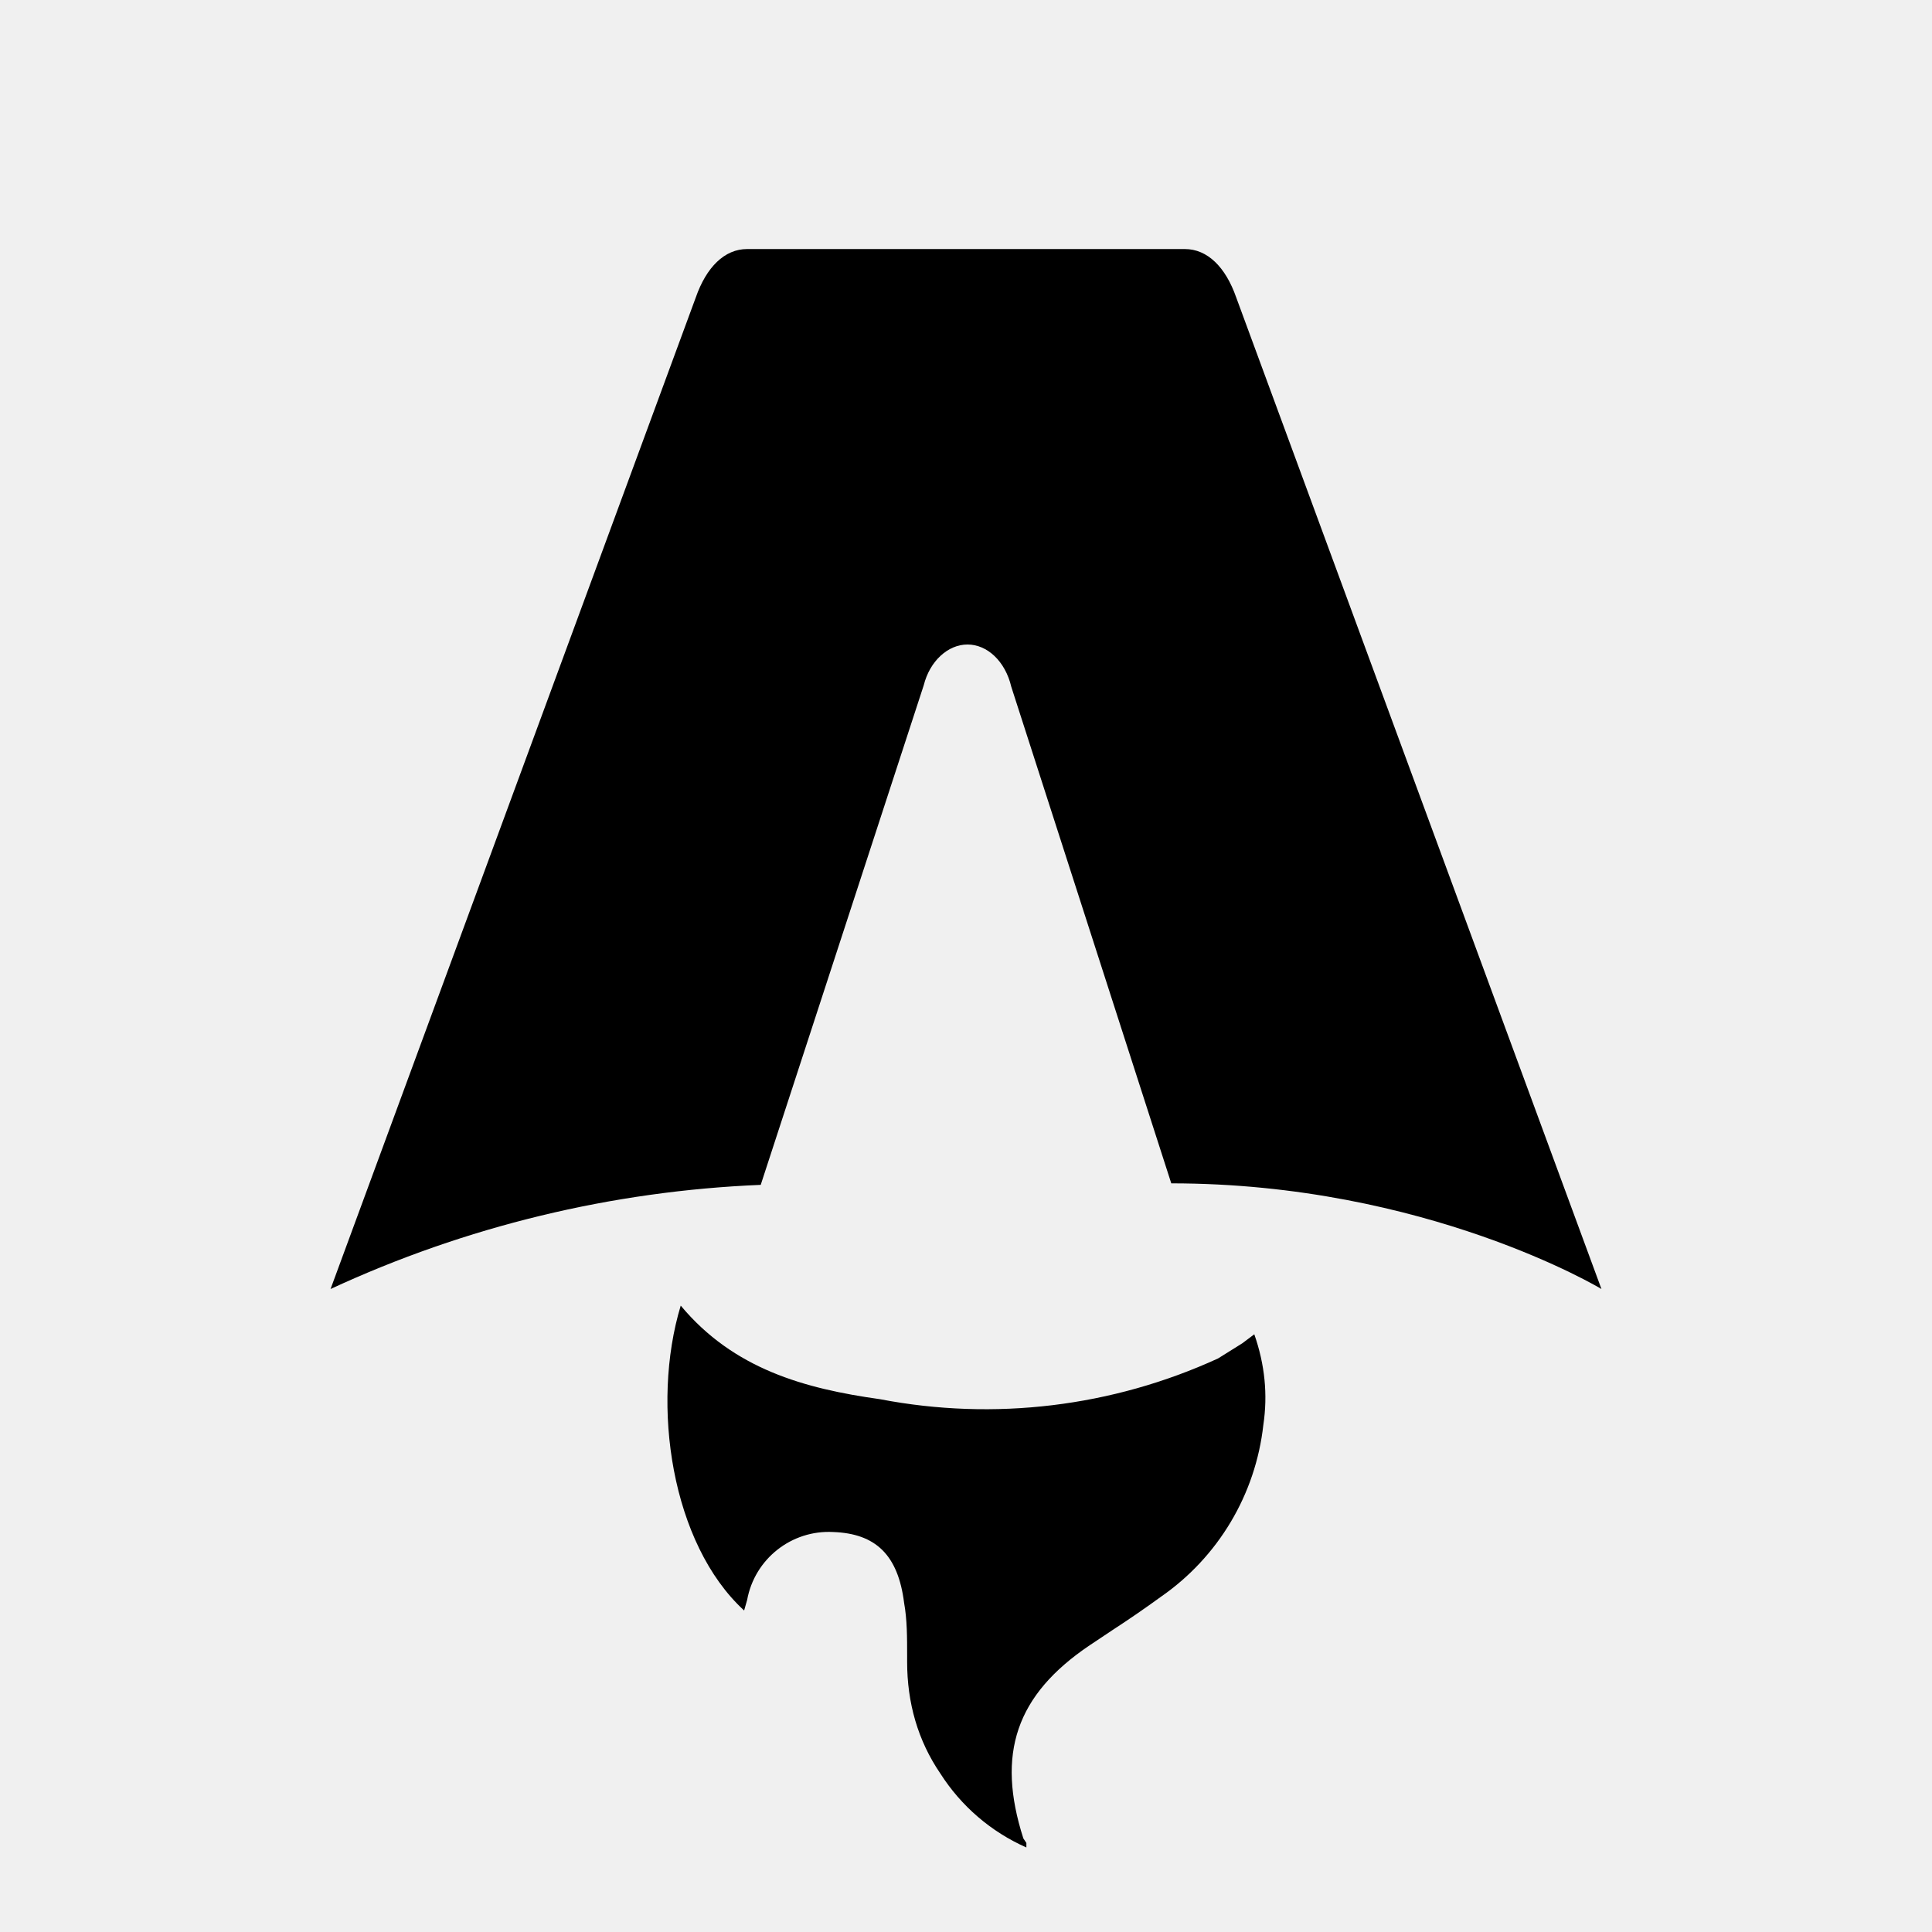
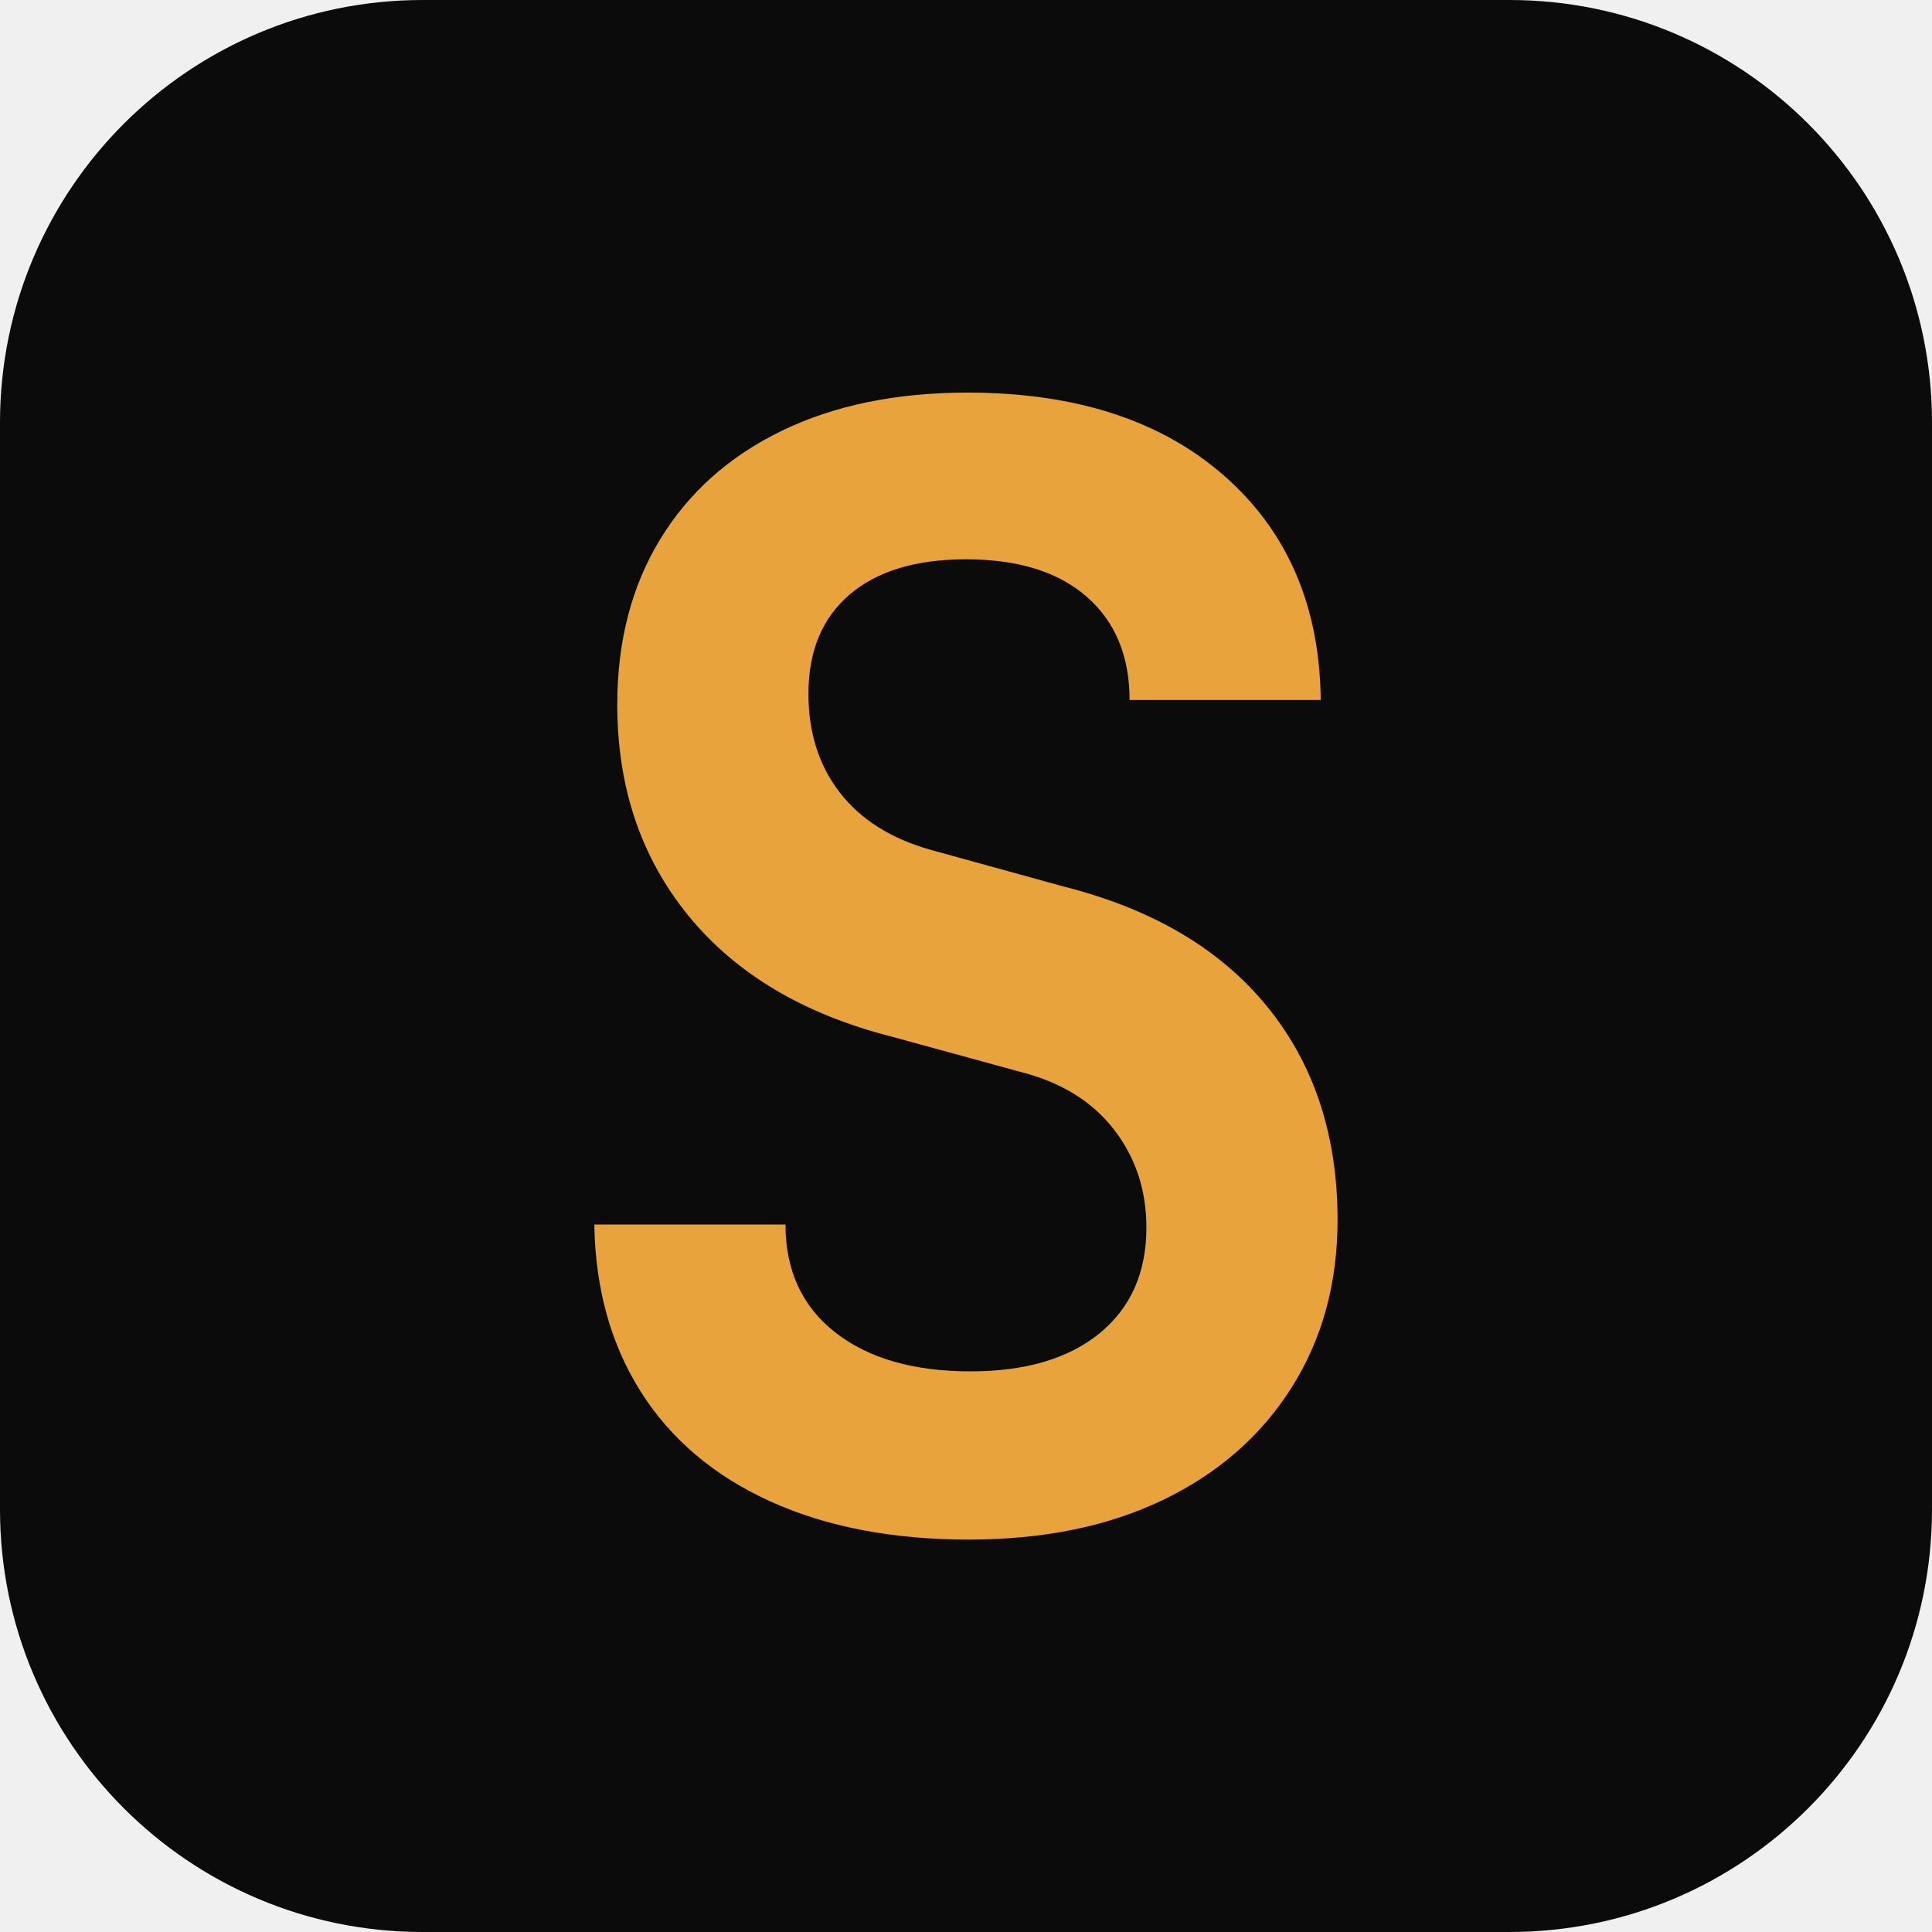
- <svg xmlns="http://www.w3.org/2000/svg" fill="none" viewBox="0 0 128 128">
-   <path d="M50.4 78.5a75.1 75.1 0 0 0-28.5 6.9l24.2-65.7c.7-2 1.9-3.2 3.4-3.2h29c1.5 0 2.7 1.2 3.4 3.2l24.2 65.7s-11.6-7-28.5-7L67 45.5c-.4-1.7-1.6-2.8-2.9-2.8-1.3 0-2.5 1.1-2.9 2.7L50.4 78.5Zm-1.1 28.2Zm-4.2-20.2c-2 6.6-.6 15.8 4.2 20.2a17.5 17.5 0 0 1 .2-.7 5.5 5.5 0 0 1 5.7-4.5c2.8.1 4.3 1.5 4.7 4.7.2 1.1.2 2.3.2 3.5v.4c0 2.7.7 5.2 2.2 7.4a13 13 0 0 0 5.7 4.9v-.3l-.2-.3c-1.8-5.6-.5-9.5 4.4-12.8l1.5-1a73 73 0 0 0 3.2-2.2 16 16 0 0 0 6.8-11.4c.3-2 .1-4-.6-6l-.8.6-1.6 1a37 37 0 0 1-22.4 2.7c-5-.7-9.7-2-13.2-6.2Z" />
-   <style>
-         path { fill: #000; }
-         @media (prefers-color-scheme: dark) {
-             path { fill: #FFF; }
-         }
-     </style>
+ <svg xmlns="http://www.w3.org/2000/svg" viewBox="0 0 32 32">
+   <rect width="32" height="32" rx="7" fill="#0B0B0C" />
+   <path fill="#E8A33D" transform="translate(8.400 25.247) scale(0.02533 -0.02533)" d="M302 -10Q227 -10 172.0 15.0Q117 40 87.5 86.5Q58 133 57 196H182Q182 151 214.5 125.5Q247 100 303 100Q357 100 387.5 125.0Q418 150 418 194Q418 231 396.5 258.5Q375 286 335 296L251 319Q165 341 118.5 398.0Q72 455 72 536Q72 598 100.0 644.0Q128 690 179.5 715.0Q231 740 301 740Q407 740 469.0 685.5Q531 631 532 539H407Q407 582 379.0 606.5Q351 631 300 631Q251 631 224.0 608.0Q197 585 197 543Q197 505 217.5 478.5Q238 452 277 441L364 417Q451 395 497.0 338.5Q543 282 543 199Q543 137 513.0 89.5Q483 42 429.0 16.0Q375 -10 302 -10Z" />
</svg>
